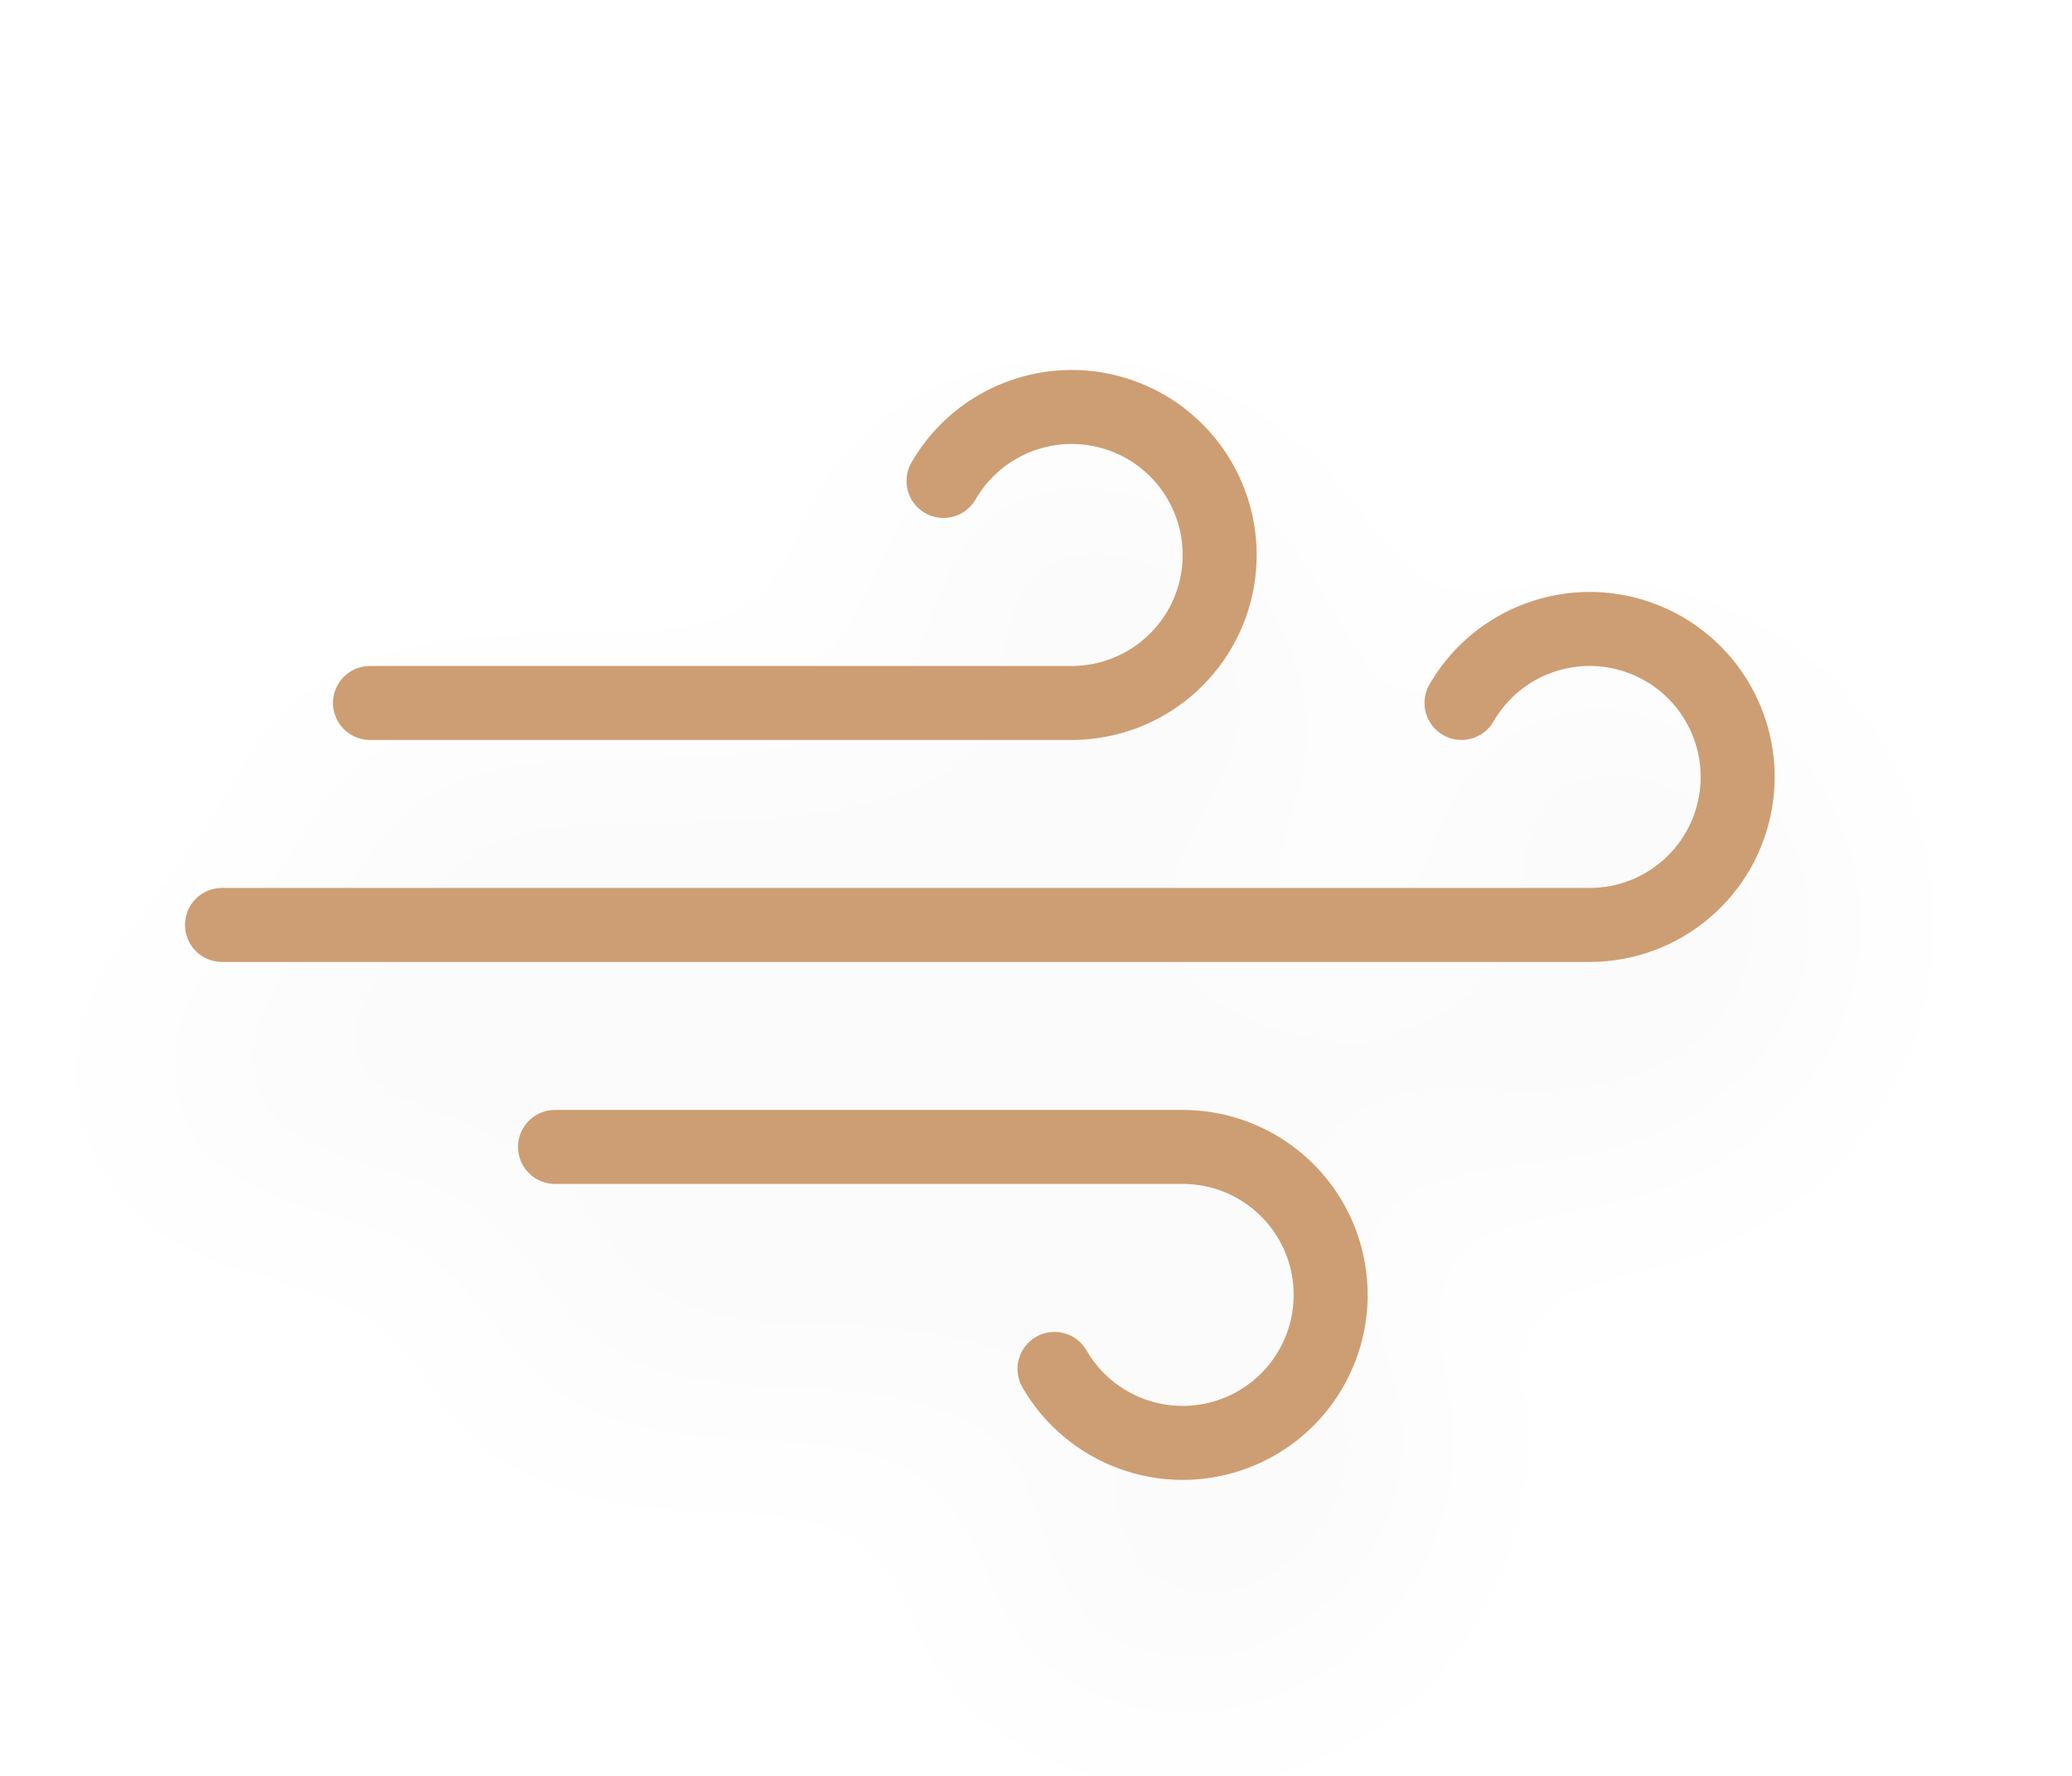
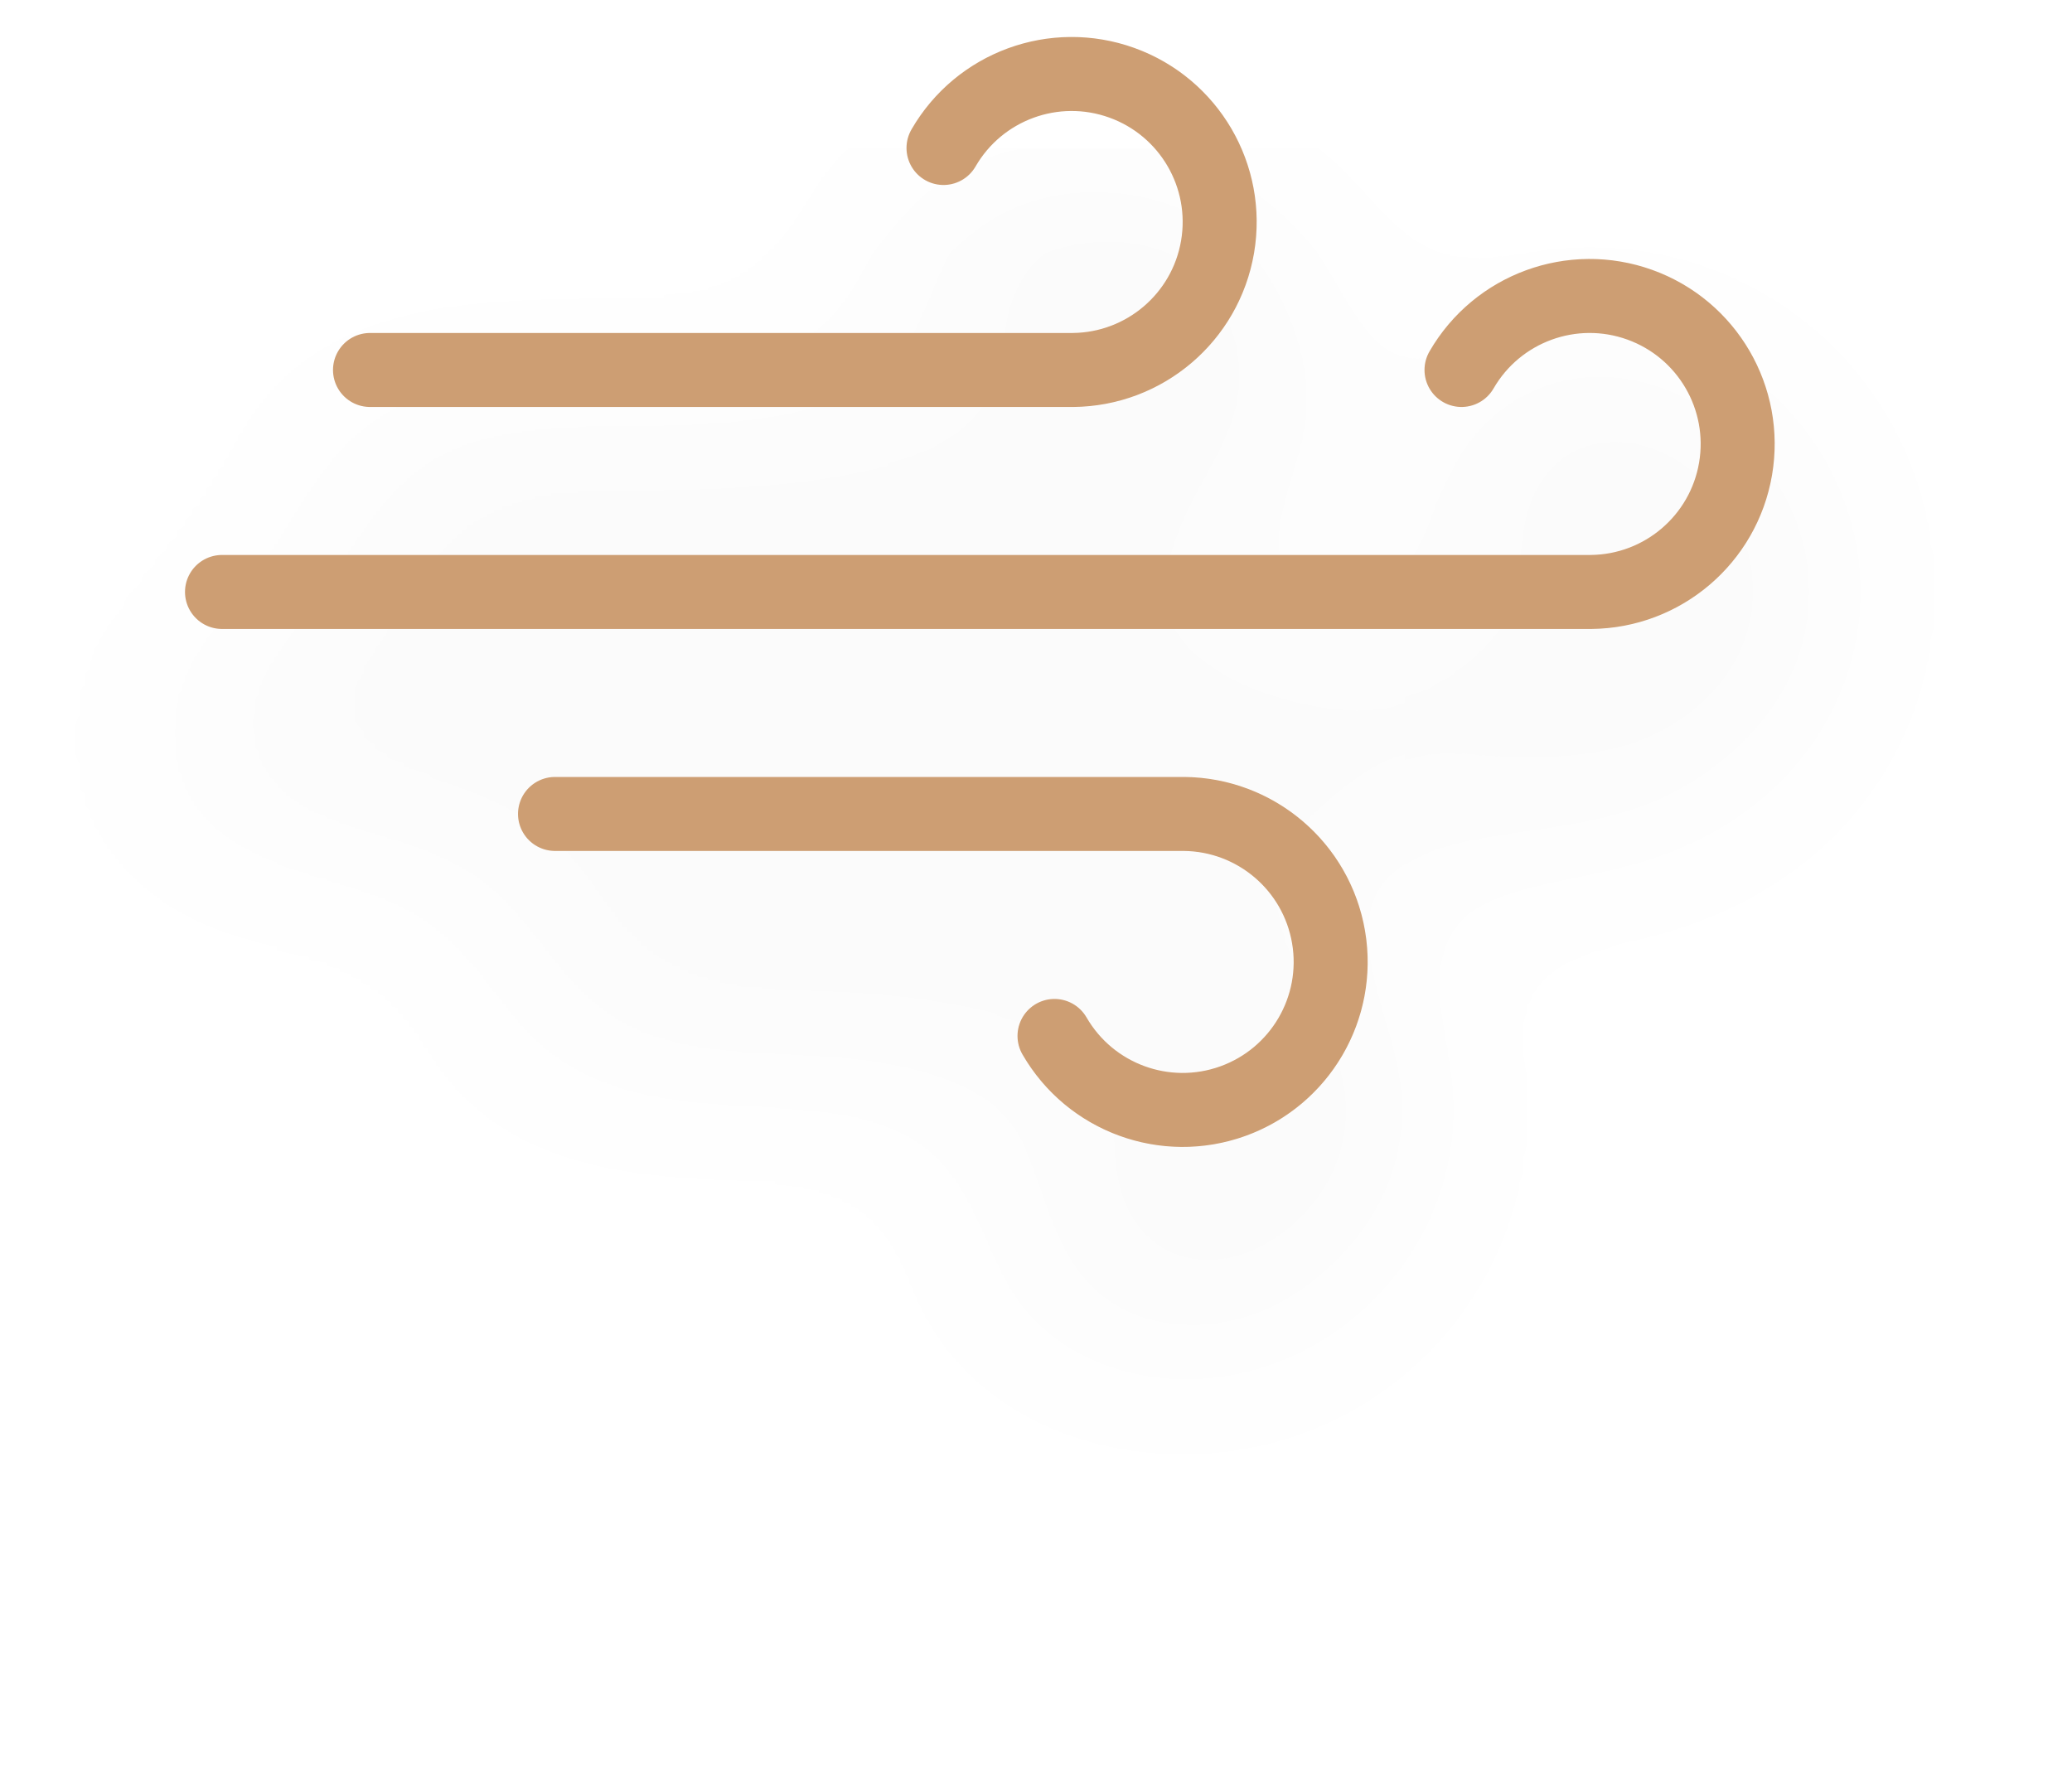
- <svg xmlns="http://www.w3.org/2000/svg" width="56" height="48" version="1.1">
+ <svg xmlns="http://www.w3.org/2000/svg" viewBox="0 9 56 48" width="56" height="48" version="1.1">
  <defs>
    <filter id="blur" x="-.247" y="-.271" width="1.494" height="1.694">
      <feGaussianBlur in="SourceAlpha" stdDeviation="3" />
      <feOffset dx="0" dy="4" result="offsetblur" />
      <feComponentTransfer>
        <feFuncA slope="0.05" type="linear" />
      </feComponentTransfer>
      <feMerge>
        <feMergeNode />
        <feMergeNode in="SourceGraphic" />
      </feMerge>
    </filter>
  </defs>
  <g transform="translate(16 -2)" filter="url(#blur)">
    <g class="am-weather-wind" transform="translate(-16,10)" fill="none" stroke="#cd9e73" stroke-linecap="round" stroke-width="2">
      <path stroke-dasharray="150 10" d="M25.5 5A4 4 0 1 1 29 11H10">
        <animate attributeName="stroke-dashoffset" dur="3s" repeatCount="indefinite" values="0; 160" begin="0s" />
      </path>
      <path stroke-dasharray="144 16" d="M39.5 11A4 4 0 1 1 43 17H6">
        <animate attributeName="stroke-dashoffset" dur="3s" repeatCount="indefinite" values="0; 160" begin="0.5s" />
      </path>
      <path stroke-dasharray="150 10" d="M28.5 29A4 4 0 1 0 32 23H15">
        <animate attributeName="stroke-dashoffset" dur="3s" repeatCount="indefinite" values="0; 160" begin="0.25s" />
      </path>
    </g>
  </g>
</svg>
